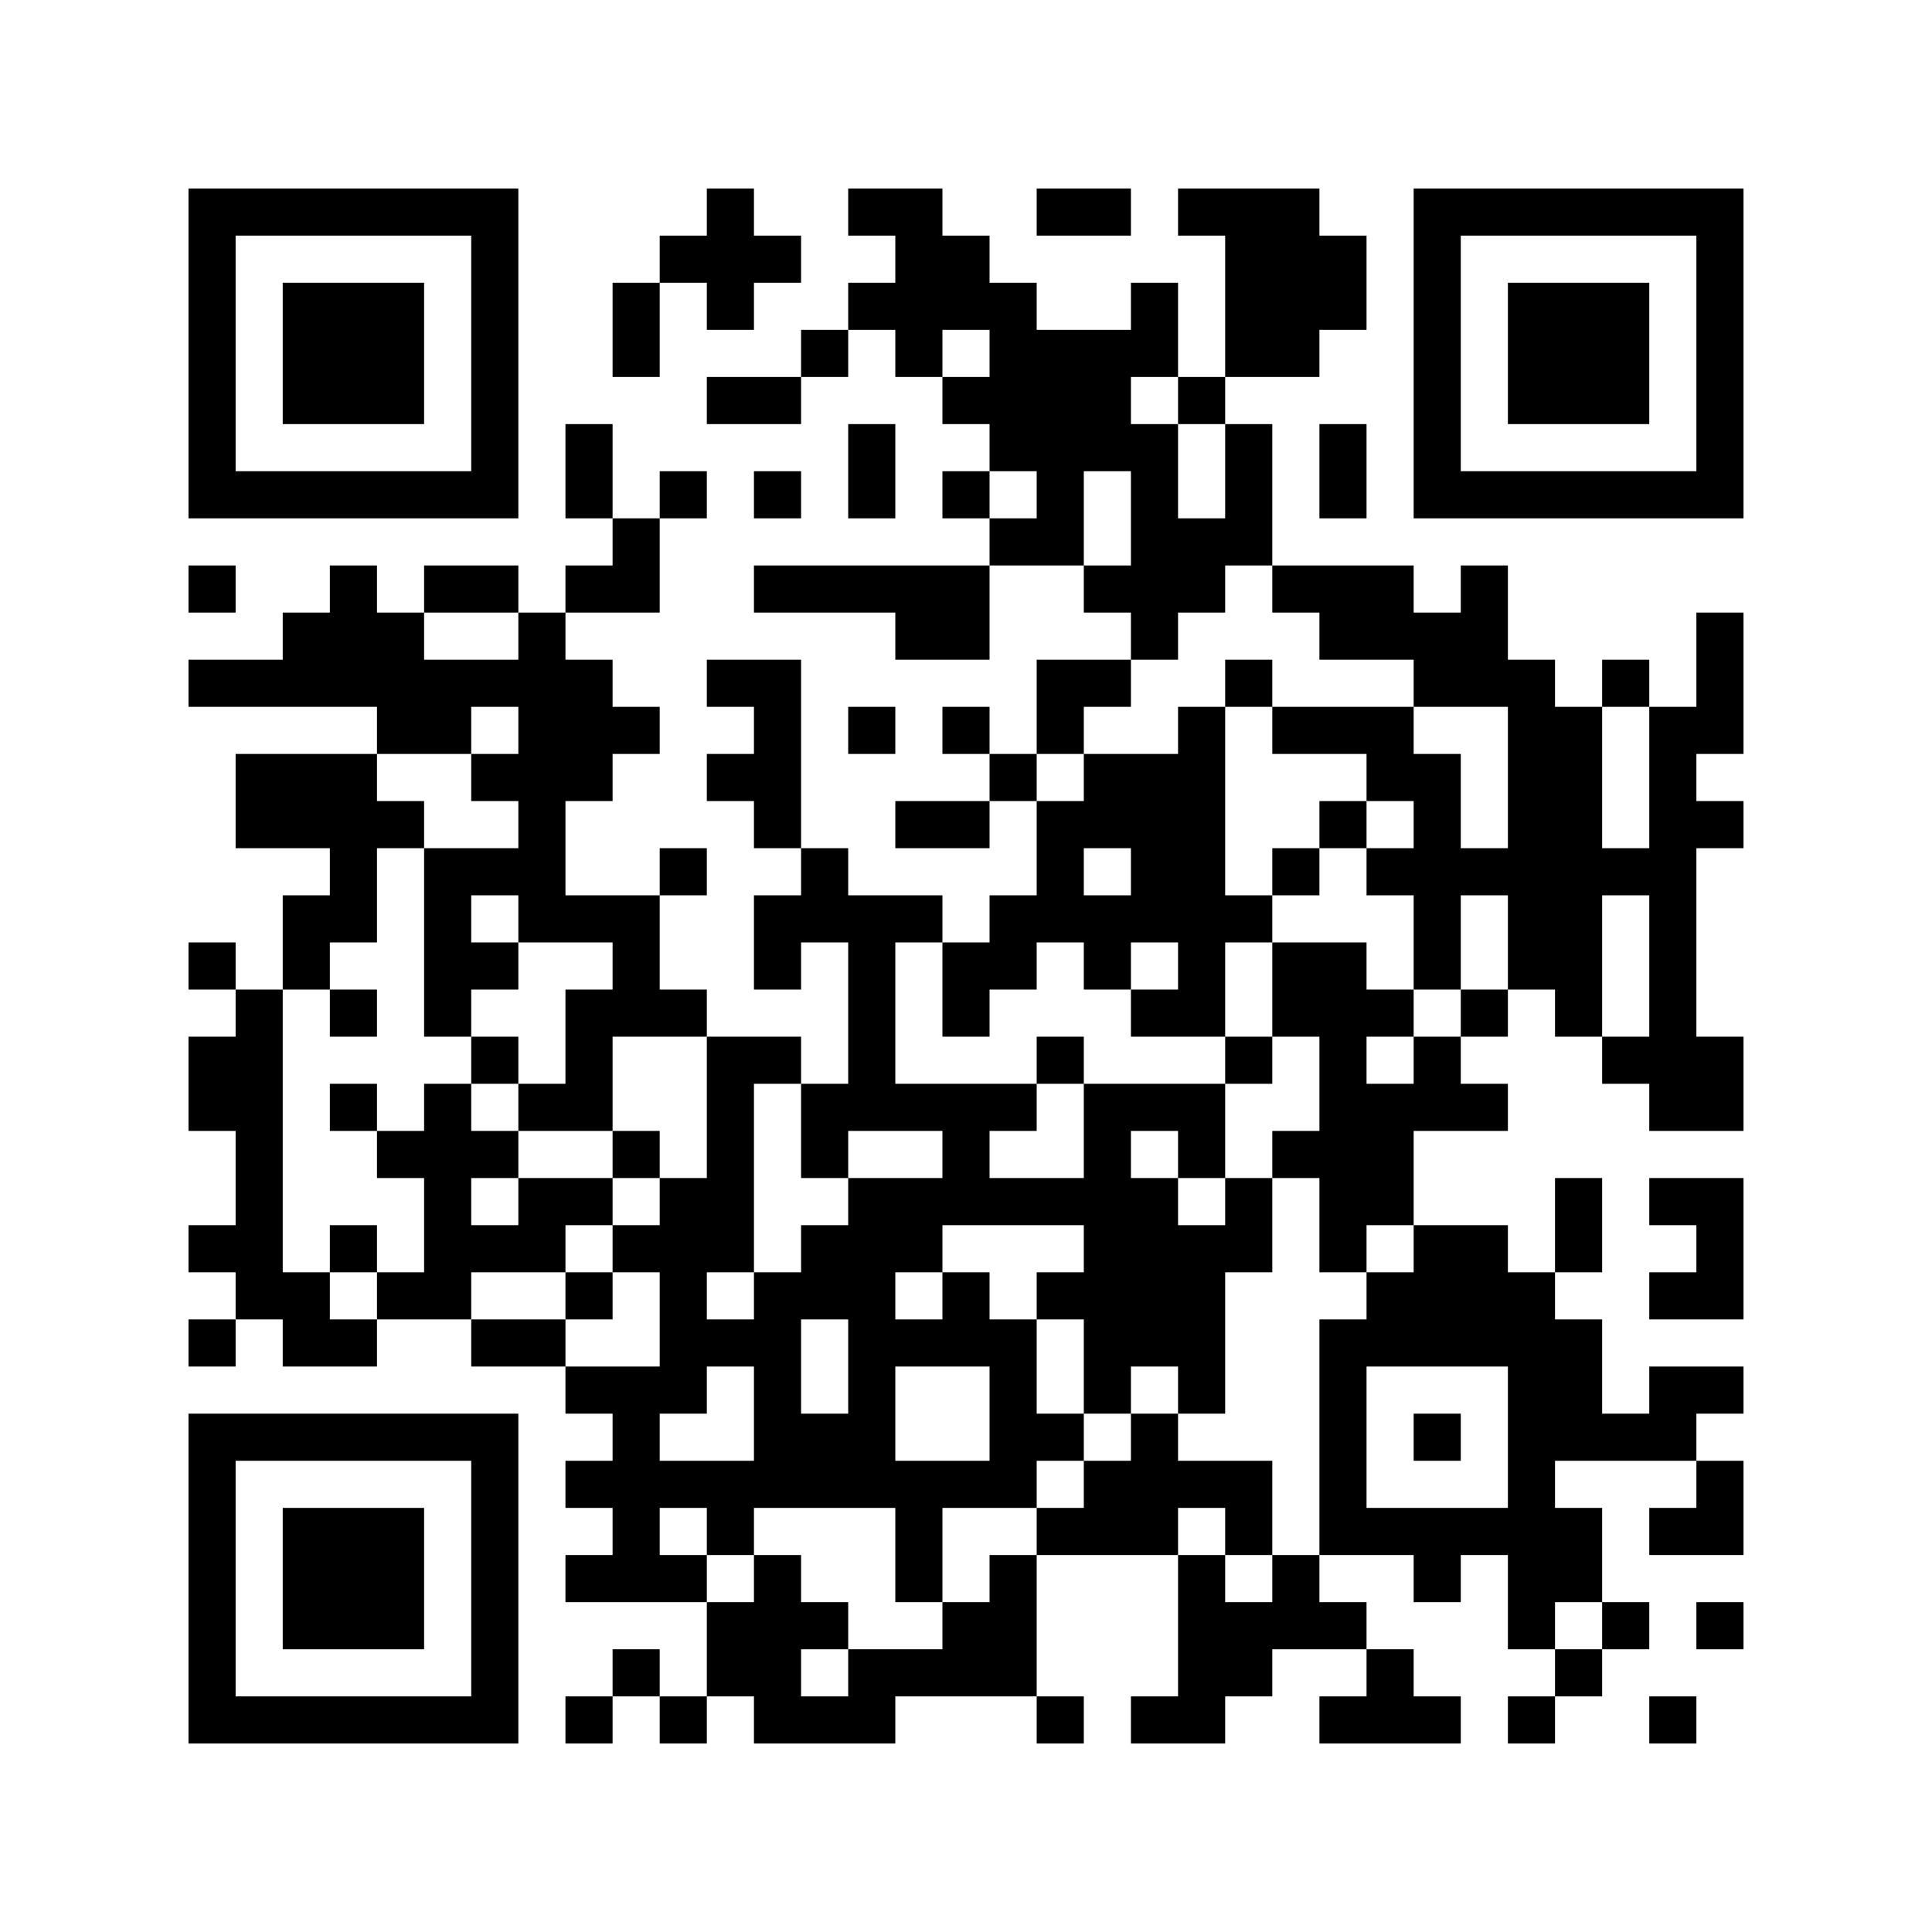
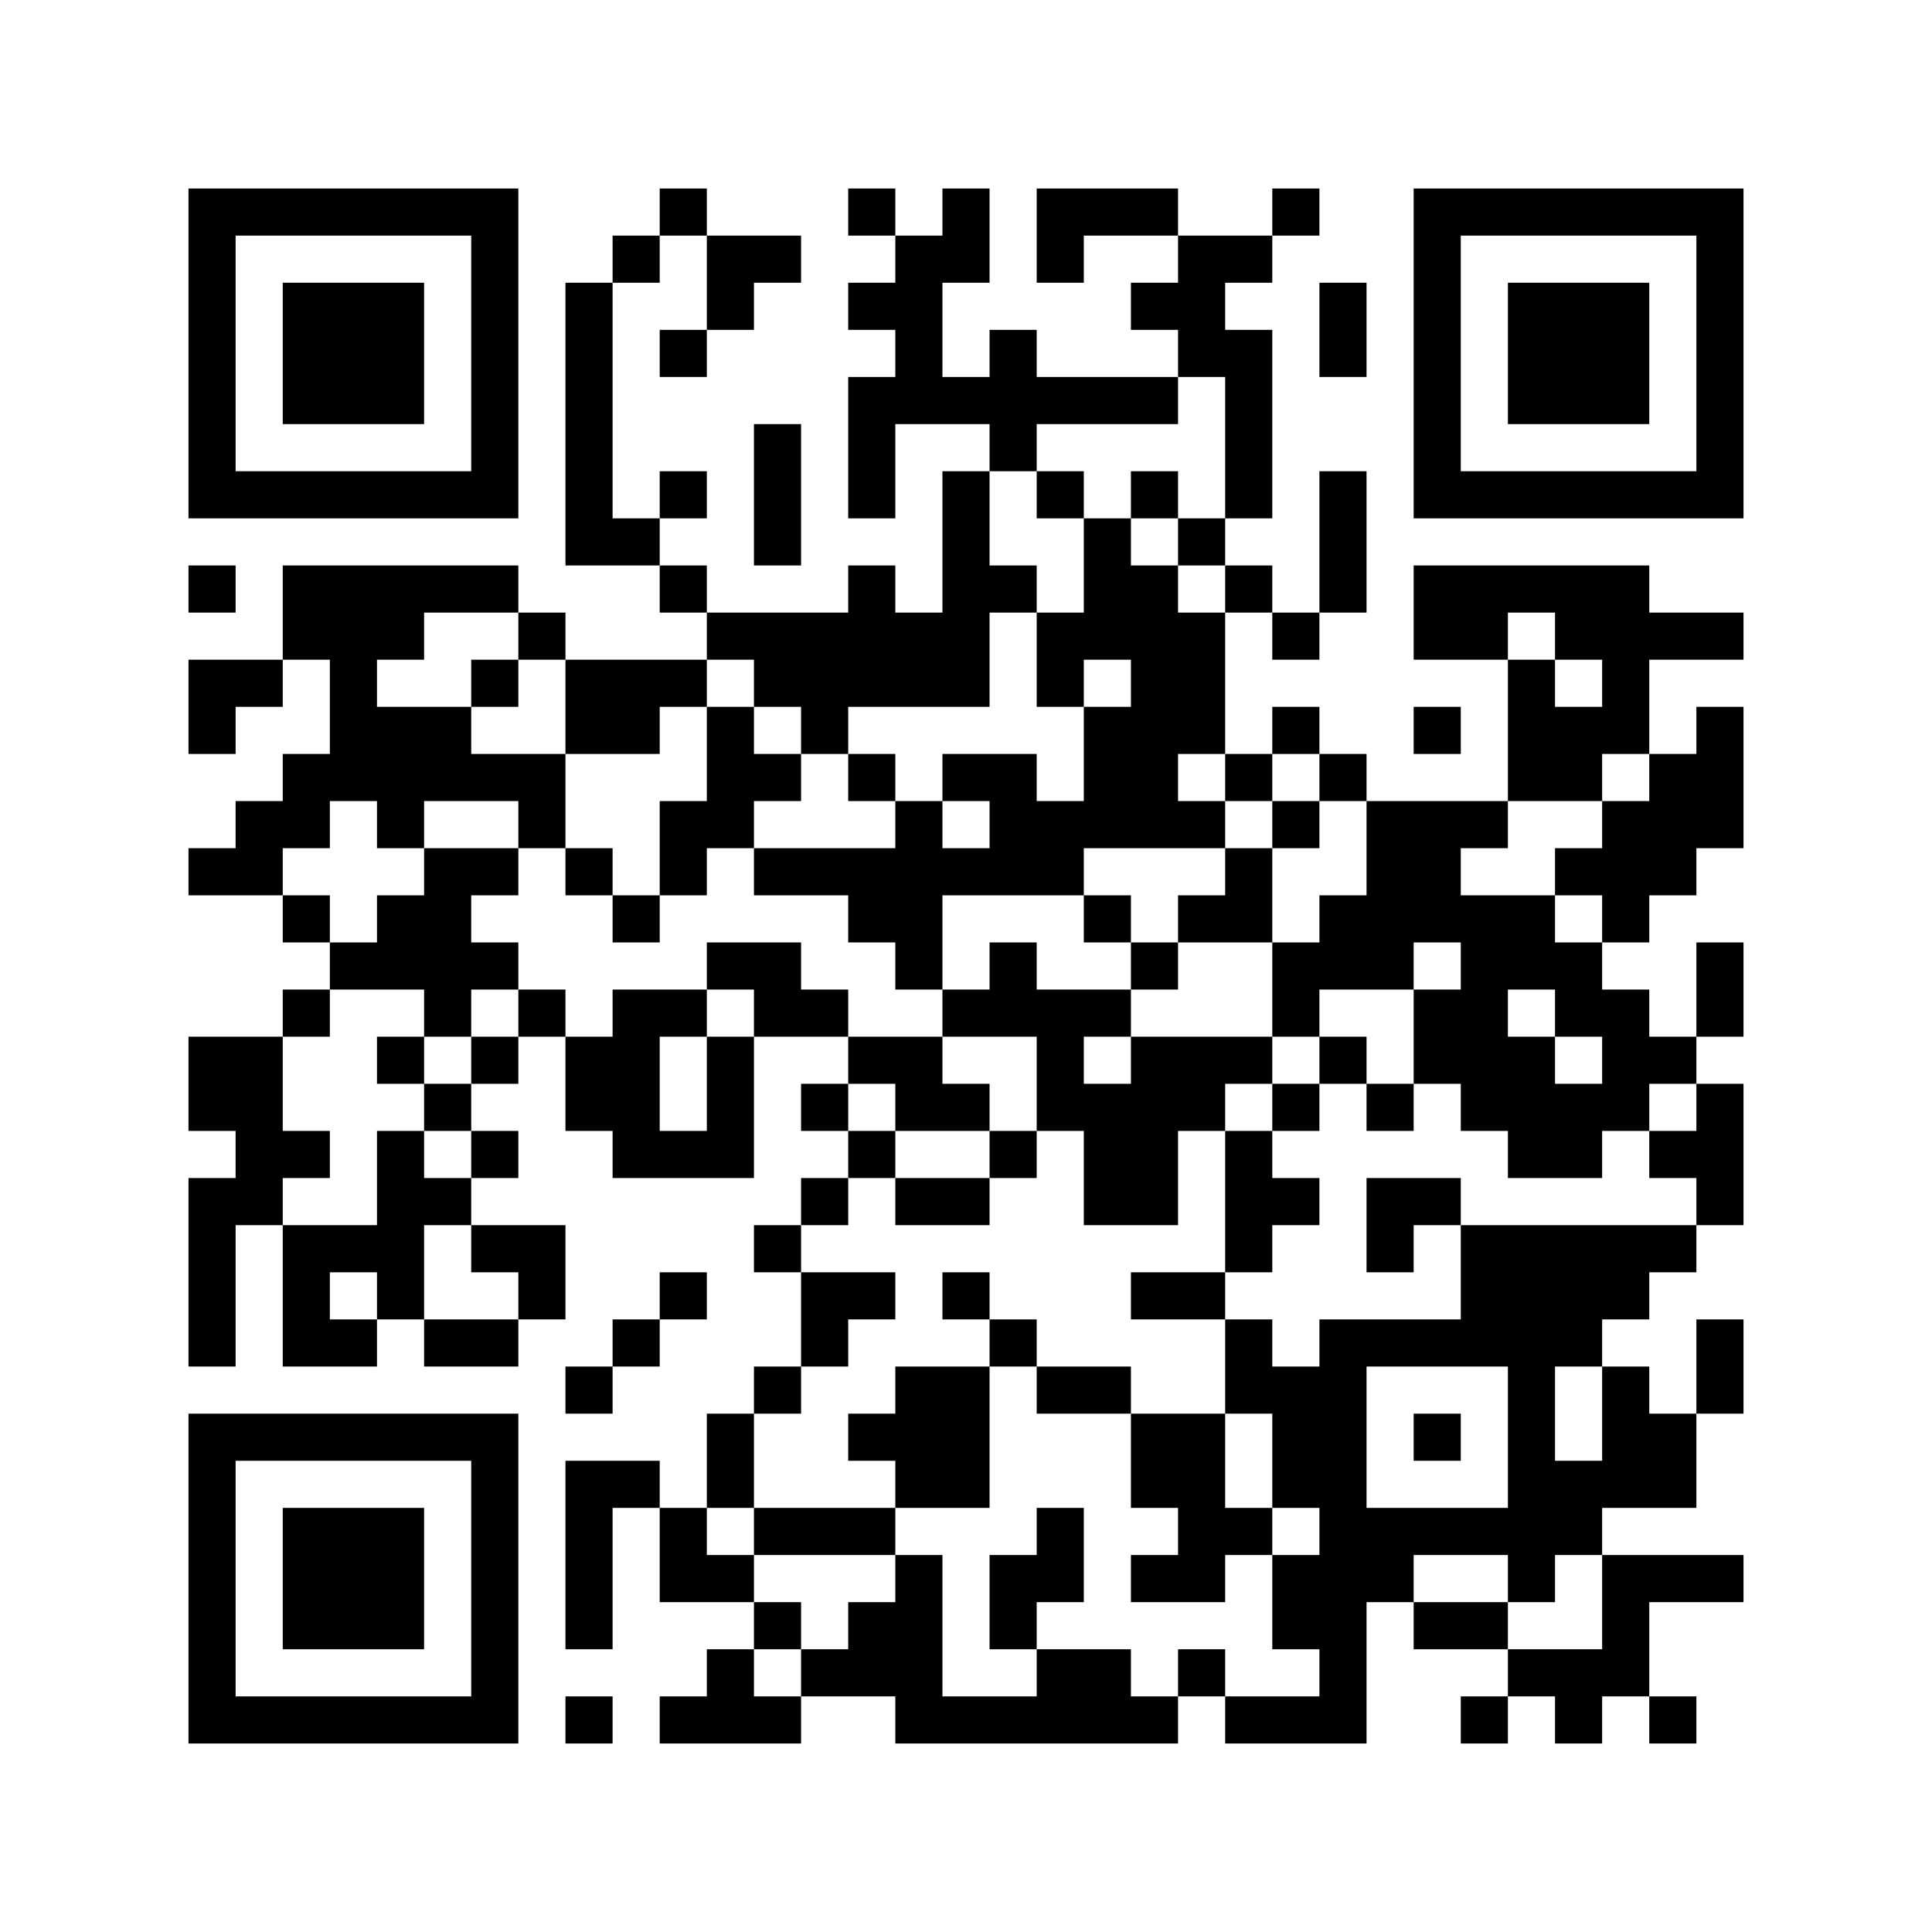
<svg xmlns="http://www.w3.org/2000/svg" width="41" height="41" class="segno">
-   <path class="qrline" stroke="#000" d="M4 4.5h7m4 0h1m2 0h2m2 0h2m1 0h3m2 0h7m-33 1h1m5 0h1m3 0h3m2 0h2m5 0h3m1 0h1m5 0h1m-33 1h1m1 0h3m1 0h1m2 0h1m1 0h1m2 0h4m2 0h1m1 0h3m1 0h1m1 0h3m1 0h1m-33 1h1m1 0h3m1 0h1m2 0h1m3 0h1m1 0h1m1 0h4m1 0h2m2 0h1m1 0h3m1 0h1m-33 1h1m1 0h3m1 0h1m4 0h2m3 0h4m1 0h1m4 0h1m1 0h3m1 0h1m-33 1h1m5 0h1m1 0h1m5 0h1m2 0h4m1 0h1m1 0h1m1 0h1m5 0h1m-33 1h7m1 0h1m1 0h1m1 0h1m1 0h1m1 0h1m1 0h1m1 0h1m1 0h1m1 0h1m1 0h7m-24 1h1m7 0h2m1 0h3m-23 1h1m2 0h1m1 0h2m1 0h2m2 0h5m2 0h3m1 0h3m1 0h1m-26 1h3m2 0h1m7 0h2m3 0h1m3 0h4m4 0h1m-33 1h9m2 0h2m5 0h2m2 0h1m3 0h3m1 0h1m1 0h1m-29 1h2m1 0h3m2 0h1m1 0h1m1 0h1m1 0h1m2 0h1m1 0h3m2 0h2m1 0h2m-32 1h3m2 0h3m2 0h2m4 0h1m1 0h3m3 0h2m1 0h2m1 0h1m-31 1h4m2 0h1m4 0h1m2 0h2m1 0h4m2 0h1m1 0h1m1 0h2m1 0h2m-30 1h1m1 0h3m2 0h1m2 0h1m4 0h1m1 0h2m1 0h1m1 0h7m-30 1h2m1 0h1m1 0h3m2 0h4m1 0h6m3 0h1m1 0h2m1 0h1m-32 1h1m1 0h1m2 0h2m2 0h1m2 0h1m1 0h1m1 0h2m1 0h1m1 0h1m1 0h2m1 0h1m1 0h2m1 0h1m-31 1h1m1 0h1m1 0h1m2 0h3m3 0h1m1 0h1m3 0h2m1 0h3m1 0h1m1 0h1m1 0h1m-32 1h2m4 0h1m1 0h1m2 0h2m1 0h1m3 0h1m3 0h1m1 0h1m1 0h1m3 0h3m-33 1h2m1 0h1m1 0h1m1 0h2m2 0h1m1 0h5m1 0h3m2 0h4m3 0h2m-32 1h1m2 0h3m2 0h1m1 0h1m1 0h1m2 0h1m2 0h1m1 0h1m1 0h3m-25 1h1m3 0h1m1 0h2m1 0h2m2 0h7m1 0h1m1 0h2m3 0h1m1 0h2m-33 1h2m1 0h1m1 0h3m1 0h3m1 0h3m3 0h4m1 0h1m1 0h2m1 0h1m2 0h1m-32 1h2m1 0h2m2 0h1m1 0h1m1 0h3m1 0h1m1 0h4m3 0h4m2 0h2m-33 1h1m1 0h2m2 0h2m2 0h3m1 0h4m1 0h3m2 0h6m-22 1h3m1 0h1m1 0h1m2 0h1m1 0h1m1 0h1m2 0h1m3 0h2m1 0h2m-33 1h7m2 0h1m2 0h3m2 0h2m1 0h1m3 0h1m1 0h1m1 0h4m-32 1h1m5 0h1m1 0h10m1 0h4m1 0h1m3 0h1m3 0h1m-33 1h1m1 0h3m1 0h1m2 0h1m1 0h1m3 0h1m2 0h3m1 0h1m1 0h6m1 0h2m-33 1h1m1 0h3m1 0h1m1 0h3m1 0h1m2 0h1m1 0h1m3 0h1m1 0h1m2 0h1m1 0h2m-30 1h1m1 0h3m1 0h1m4 0h3m2 0h2m3 0h4m3 0h1m1 0h1m1 0h1m-33 1h1m5 0h1m2 0h1m1 0h2m1 0h4m3 0h2m2 0h1m3 0h1m-30 1h7m1 0h1m1 0h1m1 0h3m3 0h1m1 0h2m2 0h3m1 0h1m2 0h1" />
+   <path class="qrline" stroke="#000" d="M4 4.5h7m3 0h1m3 0h1m1 0h1m1 0h3m2 0h1m2 0h7m-33 1h1m5 0h1m2 0h1m1 0h2m2 0h2m1 0h1m2 0h2m3 0h1m5 0h1m-33 1h1m1 0h3m1 0h1m1 0h1m2 0h1m2 0h2m4 0h2m2 0h1m1 0h1m1 0h3m1 0h1m-33 1h1m1 0h3m1 0h1m1 0h1m1 0h1m4 0h1m1 0h1m3 0h2m1 0h1m1 0h1m1 0h3m1 0h1m-33 1h1m1 0h3m1 0h1m1 0h1m5 0h7m1 0h1m3 0h1m1 0h3m1 0h1m-33 1h1m5 0h1m1 0h1m3 0h1m1 0h1m2 0h1m4 0h1m3 0h1m5 0h1m-33 1h7m1 0h1m1 0h1m1 0h1m1 0h1m1 0h1m1 0h1m1 0h1m1 0h1m1 0h1m1 0h7m-25 1h2m2 0h1m3 0h1m2 0h1m1 0h1m2 0h1m-25 1h1m1 0h5m3 0h1m3 0h1m1 0h2m1 0h2m1 0h1m1 0h1m1 0h5m-29 1h3m2 0h1m3 0h6m1 0h4m1 0h1m2 0h2m1 0h4m-33 1h2m1 0h1m2 0h1m1 0h3m1 0h5m1 0h1m1 0h2m6 0h1m1 0h1m-31 1h1m2 0h3m2 0h2m1 0h1m1 0h1m5 0h3m1 0h1m2 0h1m1 0h3m1 0h1m-31 1h6m3 0h2m1 0h1m1 0h2m1 0h2m1 0h1m1 0h1m3 0h2m1 0h2m-32 1h2m1 0h1m2 0h1m2 0h2m3 0h1m1 0h5m1 0h1m1 0h3m2 0h3m-33 1h2m3 0h2m1 0h1m1 0h1m1 0h7m3 0h1m2 0h2m2 0h3m-30 1h1m1 0h2m3 0h1m4 0h2m3 0h1m1 0h2m1 0h5m1 0h1m-28 1h4m4 0h2m2 0h1m1 0h1m2 0h1m2 0h3m1 0h3m2 0h1m-31 1h1m2 0h1m1 0h1m1 0h2m1 0h2m2 0h4m3 0h1m2 0h2m1 0h2m1 0h1m-33 1h2m2 0h1m1 0h1m1 0h2m1 0h1m2 0h2m2 0h1m1 0h3m1 0h1m1 0h3m1 0h2m-32 1h2m3 0h1m2 0h2m1 0h1m1 0h1m1 0h2m1 0h4m1 0h1m1 0h1m1 0h4m1 0h1m-32 1h2m1 0h1m1 0h1m2 0h3m2 0h1m2 0h1m1 0h2m1 0h1m5 0h2m1 0h2m-33 1h2m2 0h2m7 0h1m1 0h2m2 0h2m1 0h2m1 0h2m5 0h1m-33 1h1m1 0h3m1 0h2m4 0h1m9 0h1m2 0h1m1 0h5m-32 1h1m1 0h1m1 0h1m2 0h1m2 0h1m2 0h2m1 0h1m3 0h2m5 0h4m-31 1h1m1 0h2m1 0h2m2 0h1m3 0h1m3 0h1m4 0h1m1 0h6m2 0h1m-25 1h1m3 0h1m2 0h2m1 0h2m2 0h3m3 0h1m1 0h1m1 0h1m-33 1h7m4 0h1m2 0h3m3 0h2m1 0h2m1 0h1m1 0h1m1 0h2m-32 1h1m5 0h1m1 0h2m1 0h1m3 0h2m3 0h2m1 0h2m3 0h4m-32 1h1m1 0h3m1 0h1m1 0h1m1 0h1m1 0h3m3 0h1m2 0h2m1 0h6m-30 1h1m1 0h3m1 0h1m1 0h1m1 0h2m3 0h1m1 0h2m1 0h2m1 0h3m2 0h1m1 0h3m-33 1h1m1 0h3m1 0h1m1 0h1m3 0h1m1 0h2m1 0h1m5 0h2m1 0h2m2 0h1m-31 1h1m5 0h1m4 0h1m1 0h3m2 0h2m1 0h1m2 0h1m3 0h3m-31 1h7m1 0h1m1 0h3m2 0h6m1 0h3m2 0h1m1 0h1m1 0h1" />
</svg>
